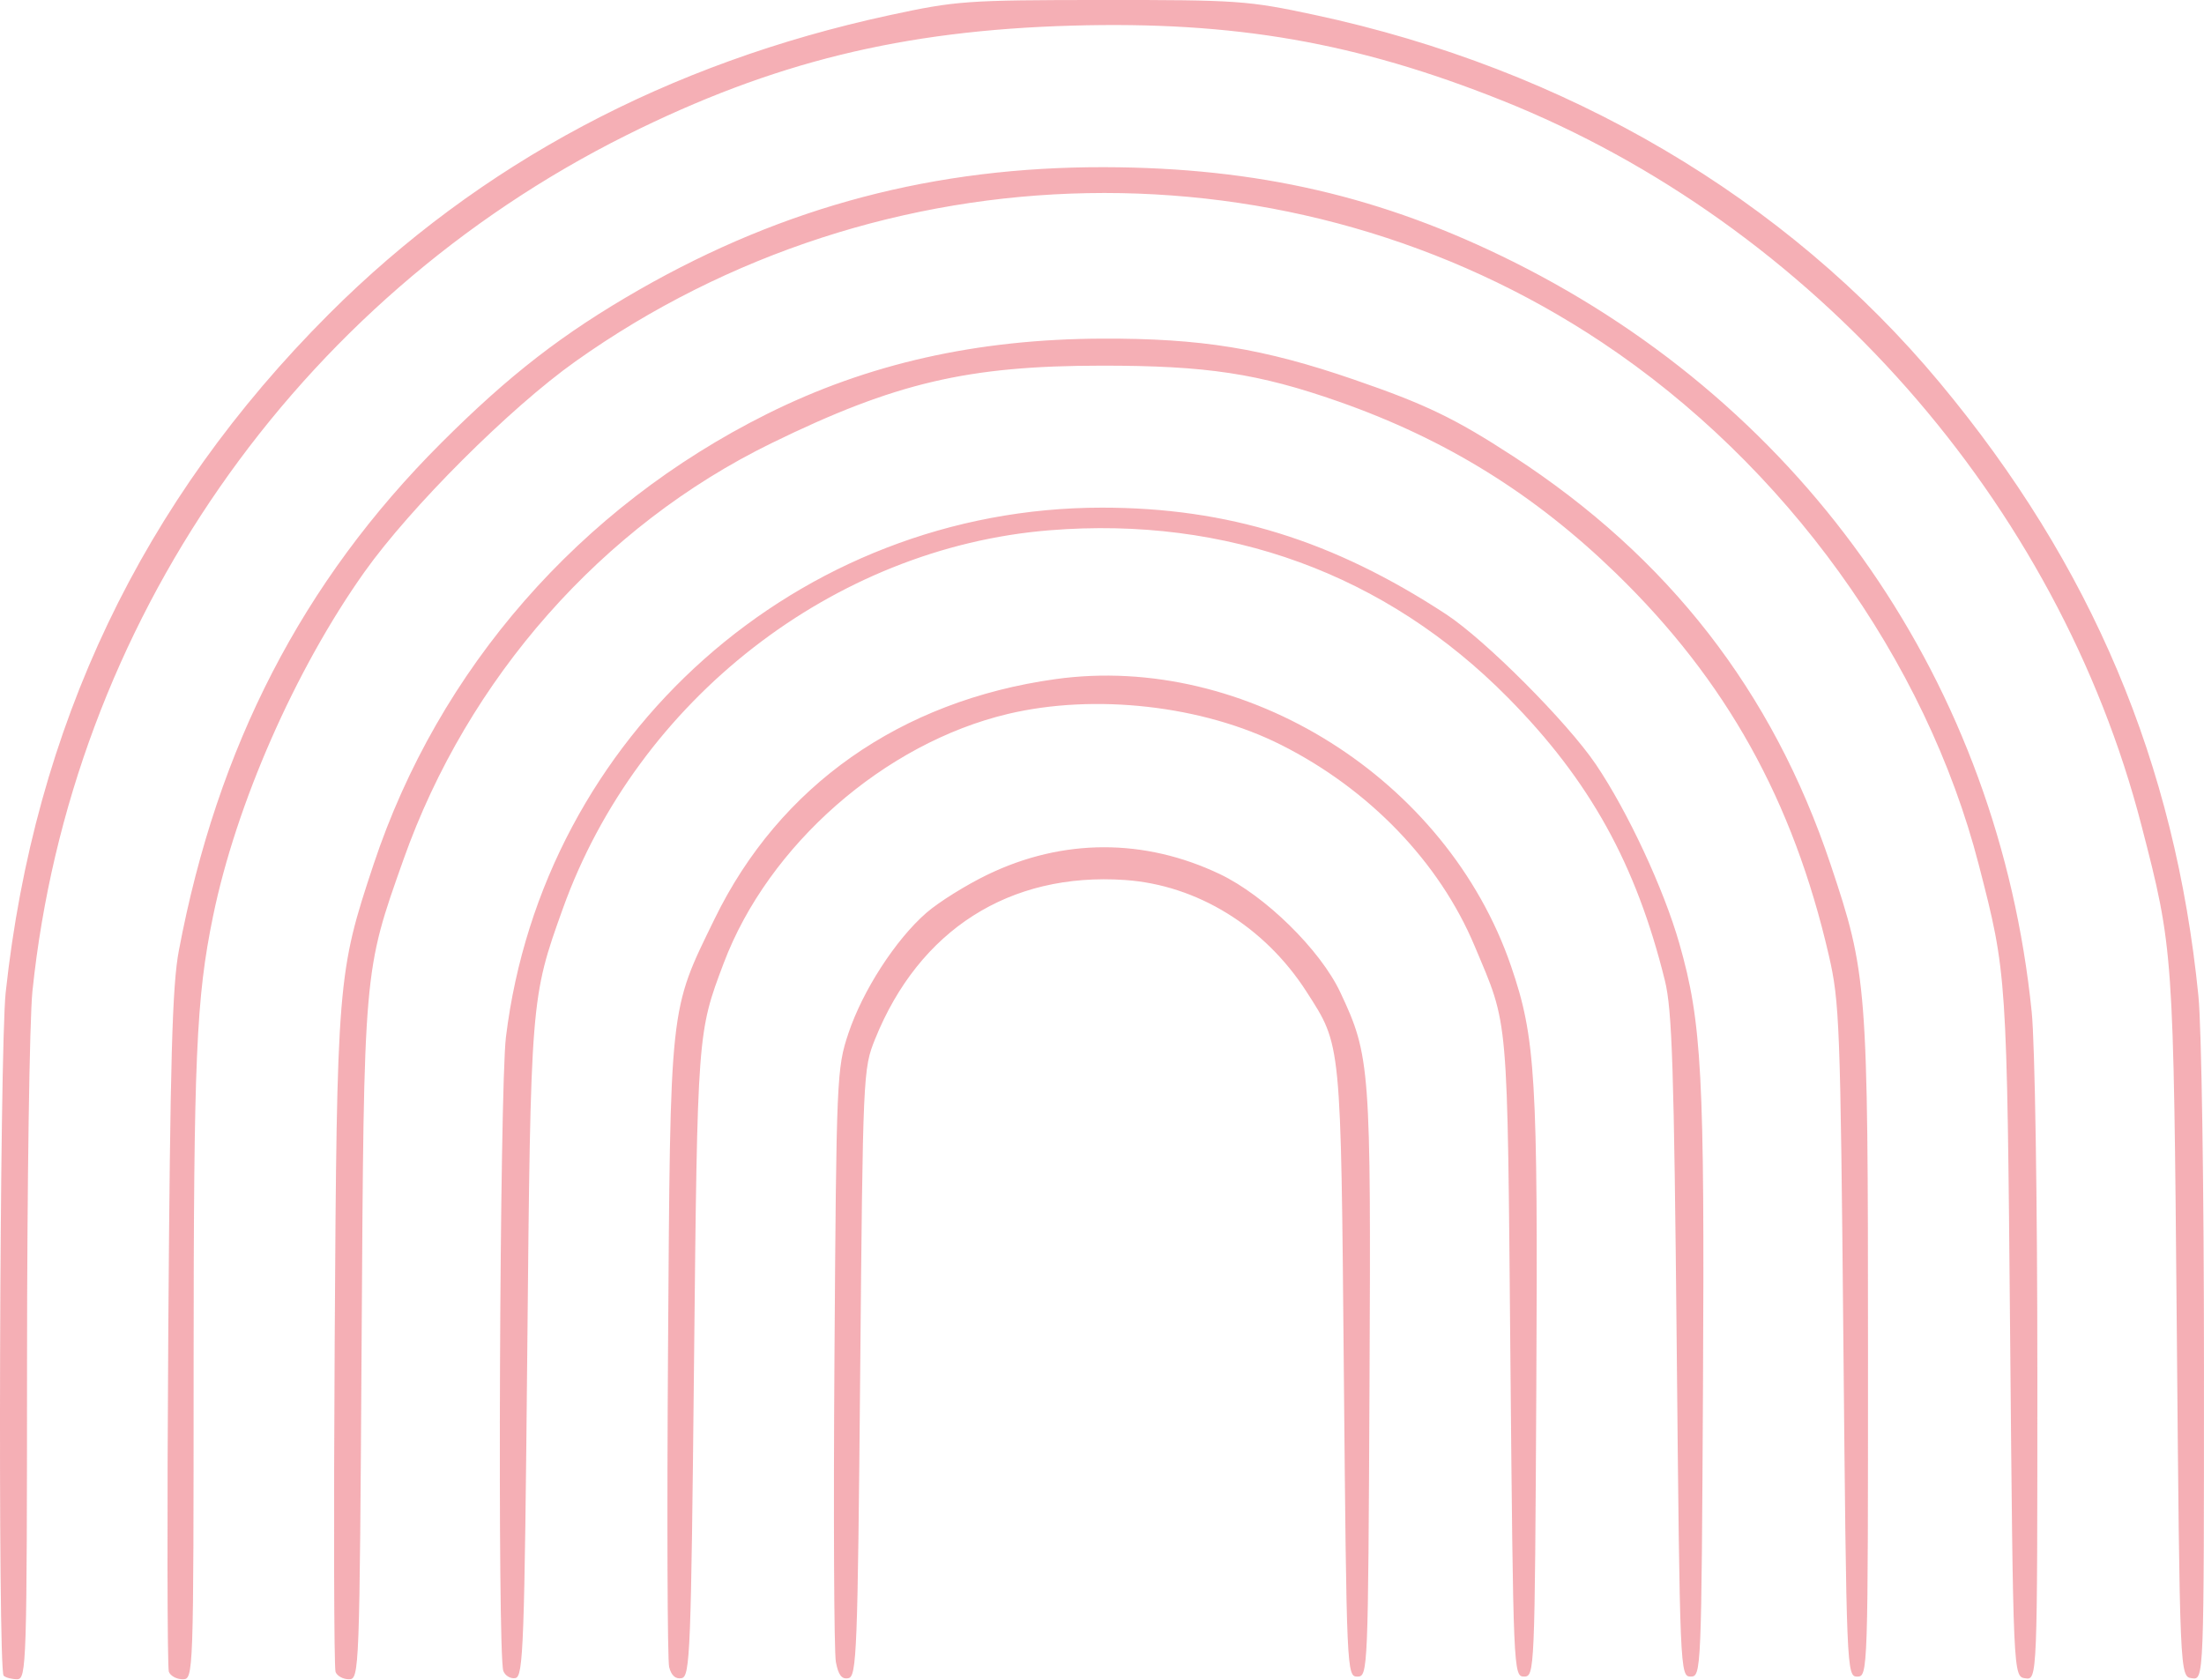
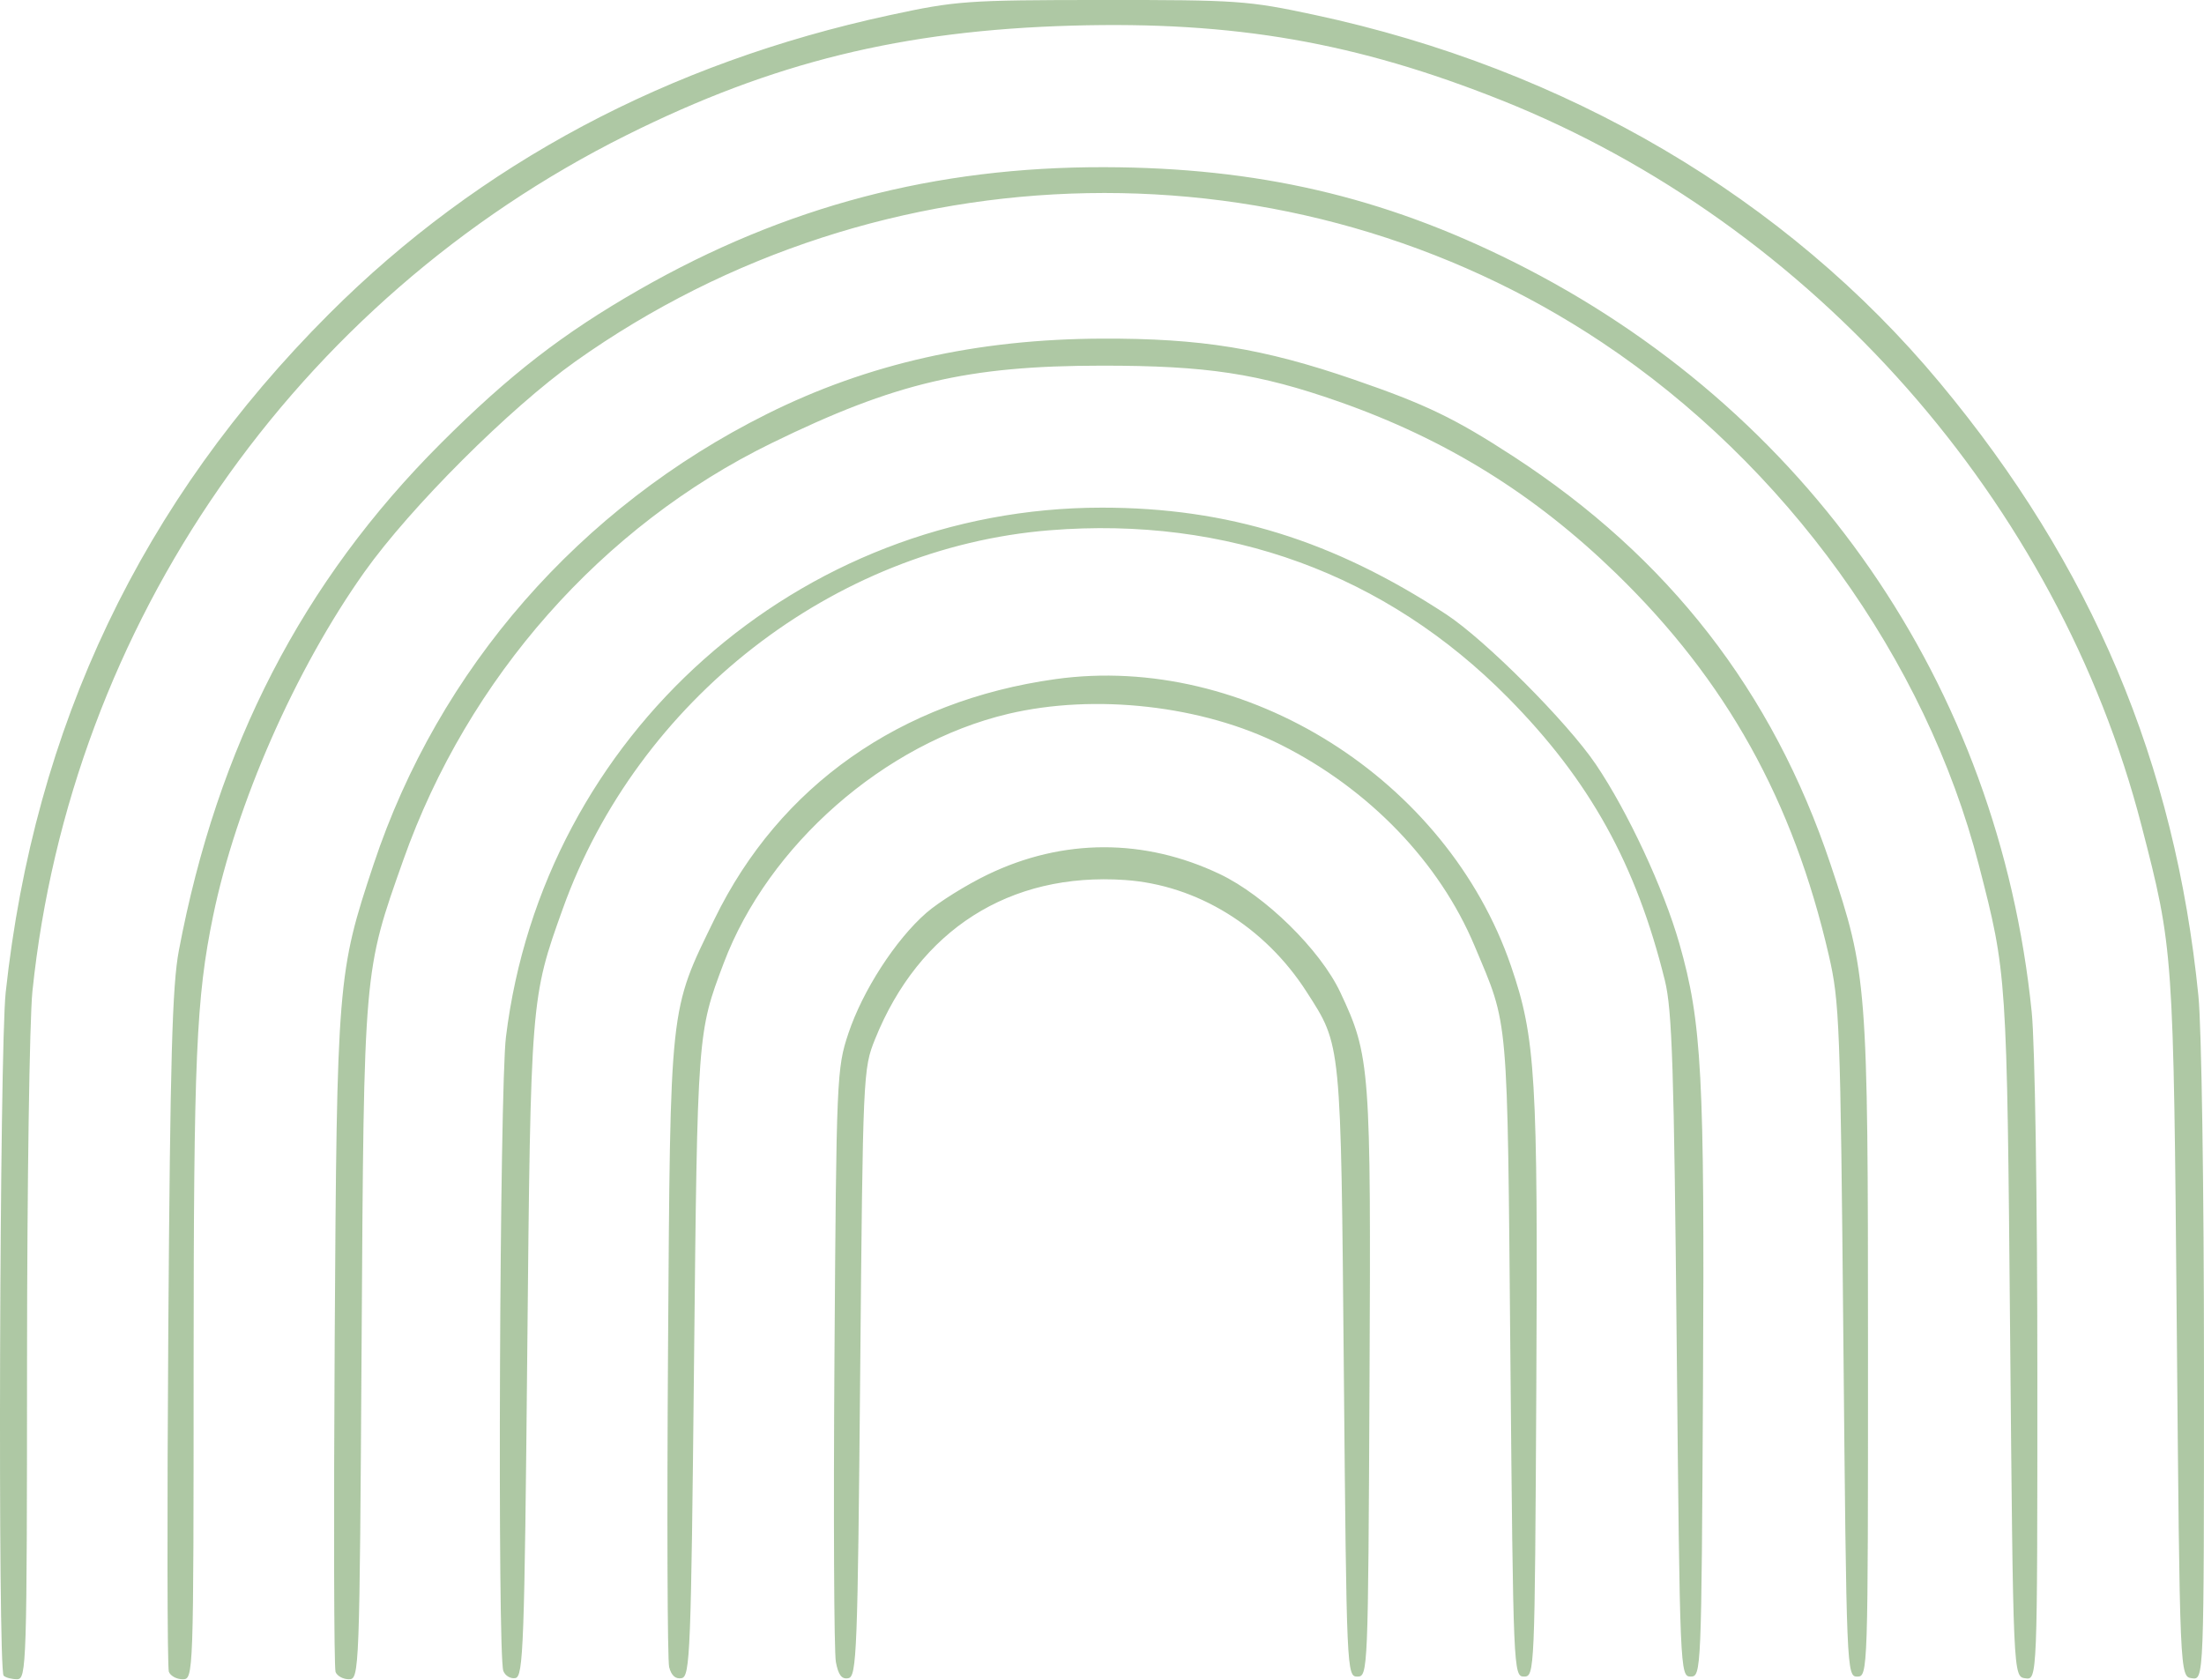
<svg xmlns="http://www.w3.org/2000/svg" width="108.482mm" height="82.67mm" viewBox="0 0 108.482 82.67" version="1.1" id="svg5" xml:space="preserve">
  <defs id="defs2">
    <pattern patternUnits="userSpaceOnUse" width="48.306" height="151.156" patternTransform="translate(197.872,688.5409)" id="pattern2202">
      <path style="fill:none;stroke:#000000;stroke-width:1;stroke-opacity:1" d="m 0.548,151.155 c 0,0 -0.15,-97.783 0.085,-108.384 C 0.814,34.618 5.399,23.174 15.669,13.476 26.549,3.203 38.841,0.251 48.292,0.516" id="path525" />
    </pattern>
  </defs>
  <g id="layer1" transform="translate(-32.78311,-117.6767)">
-     <path style="fill:#e63946;stroke-width:0.265;fill-opacity:0.4" d="m 32.962,200.17 c -0.294,-0.294 -0.202,-30.829 0.101,-33.635 1.416,-13.11 6.691,-24.179 15.917,-33.405 7.403,-7.403 16.691,-12.353 27.594,-14.707 3.277,-0.707 3.771,-0.743 10.451,-0.747 6.676,-0.004 7.176,0.031 10.451,0.731 12.411,2.655 23.204,9.005 30.782,18.109 7.484,8.991 11.584,18.712 12.732,30.189 0.155,1.547 0.274,9.476 0.274,18.209 0,15.468 0,15.468 -0.595,15.384 -0.595,-0.085 -0.595,-0.085 -0.744,-17.282 -0.161,-18.564 -0.164,-18.613 -1.738,-24.703 -4.113,-15.915 -16.165,-29.58 -31.482,-35.694 -7.16,-2.858 -13.169,-3.904 -21.135,-3.681 -8.377,0.235 -14.763,1.805 -21.96,5.398 -16.3,8.139 -27.357,24.08 -29.231,42.143 -0.143,1.382 -0.263,9.568 -0.265,18.19 -0.004,15.023 -0.025,15.677 -0.49,15.677 -0.267,0 -0.564,-0.079 -0.661,-0.176 z m 8.132,-0.193 c -0.078,-0.203 -0.09,-7.794 -0.027,-16.867 0.093,-13.262 0.194,-16.914 0.517,-18.624 1.899,-10.064 6.092,-18.184 12.903,-24.99 3.369,-3.367 6.007,-5.409 9.768,-7.562 7.164,-4.101 14.564,-6.048 22.903,-6.027 7.515,0.019 13.678,1.446 20.108,4.655 14.489,7.232 23.888,20.837 25.519,36.939 0.158,1.564 0.278,9.211 0.278,17.812 0,15.072 0,15.072 -0.595,14.987 -0.595,-0.085 -0.595,-0.085 -0.745,-16.886 -0.159,-17.81 -0.157,-17.786 -1.54,-23.151 -2.611,-10.13 -9.522,-19.717 -18.551,-25.731 -15.221,-10.139 -35.456,-9.764 -50.524,0.936 -3.229,2.293 -8.125,7.181 -10.393,10.377 -3.4,4.791 -6.311,11.414 -7.447,16.943 -0.829,4.036 -0.953,6.906 -0.955,22.148 -0.002,15.314 -0.006,15.412 -0.54,15.412 -0.296,0 -0.601,-0.166 -0.679,-0.37 z m 8.205,0.007 c -0.077,-0.199 -0.095,-7.552 -0.042,-16.338 0.108,-17.694 0.14,-18.082 1.917,-23.424 3.202,-9.621 10.138,-17.562 19.36,-22.165 4.969,-2.48 10.335,-3.687 16.491,-3.71 4.881,-0.018 7.936,0.479 12.403,2.017 3.529,1.215 4.963,1.906 7.838,3.777 7.639,4.972 12.766,11.565 15.616,20.083 1.807,5.399 1.844,5.881 1.845,23.851 0.001,15.964 -0.004,16.14 -0.528,16.14 -0.522,0 -0.531,-0.228 -0.684,-16.536 -0.146,-15.594 -0.187,-16.675 -0.716,-18.969 -1.757,-7.623 -5.047,-13.533 -10.463,-18.797 -4.029,-3.916 -8.393,-6.62 -13.669,-8.469 -3.94,-1.381 -6.492,-1.768 -11.642,-1.766 -6.613,0.002 -10.177,0.838 -16.272,3.818 -8.336,4.075 -14.944,11.555 -18.113,20.503 -1.965,5.549 -1.944,5.301 -2.058,23.746 -0.101,16.308 -0.112,16.603 -0.624,16.603 -0.287,0 -0.584,-0.163 -0.66,-0.363 z m 8.259,-0.043 c -0.297,-0.773 -0.183,-28.68 0.128,-31.212 1.822,-14.866 14.423,-26.061 29.335,-26.061 6.188,0 11.39,1.612 16.939,5.248 1.928,1.263 5.97,5.316 7.374,7.394 1.567,2.318 3.339,6.123 4.108,8.818 1.109,3.887 1.246,6.457 1.163,21.799 -0.076,14.085 -0.085,14.287 -0.607,14.287 -0.522,0 -0.531,-0.229 -0.686,-16.272 -0.132,-13.678 -0.225,-16.546 -0.582,-17.992 -1.419,-5.74 -3.699,-9.852 -7.723,-13.926 -6.016,-6.092 -13.826,-8.945 -22.561,-8.242 -10.636,0.856 -20.269,8.345 -23.96,18.628 -1.58,4.403 -1.583,4.442 -1.75,21.793 -0.139,14.484 -0.194,16.012 -0.583,16.086 -0.236,0.045 -0.504,-0.112 -0.595,-0.349 z m 8.162,-0.188 c -0.087,-0.346 -0.112,-7.408 -0.056,-15.694 0.115,-17.088 0.058,-16.563 2.295,-21.151 3.191,-6.547 9.135,-10.729 16.766,-11.797 9.379,-1.312 19.279,4.923 22.432,14.127 1.212,3.537 1.326,5.444 1.244,20.821 -0.074,13.954 -0.083,14.155 -0.604,14.155 -0.522,0 -0.531,-0.224 -0.672,-15.743 -0.156,-17.171 -0.07,-16.19 -1.762,-20.226 -1.727,-4.121 -5.182,-7.712 -9.526,-9.899 -3.851,-1.939 -9.157,-2.54 -13.441,-1.523 -6.077,1.444 -11.793,6.455 -13.989,12.263 -1.297,3.432 -1.296,3.42 -1.463,19.645 -0.147,14.33 -0.192,15.481 -0.612,15.562 -0.296,0.057 -0.508,-0.131 -0.611,-0.541 z m 8.205,-0.259 c -0.091,-0.487 -0.122,-7.251 -0.069,-15.032 0.094,-13.761 0.113,-14.194 0.683,-15.905 0.703,-2.111 2.326,-4.622 3.841,-5.942 0.608,-0.53 1.971,-1.38 3.03,-1.889 3.697,-1.779 7.7,-1.785 11.412,-0.018 2.23,1.061 4.948,3.728 5.932,5.822 1.473,3.133 1.512,3.66 1.437,19.316 -0.068,14.17 -0.076,14.369 -0.598,14.369 -0.521,0 -0.531,-0.222 -0.665,-14.949 -0.149,-16.433 -0.116,-16.085 -1.835,-18.764 -2.06,-3.21 -5.391,-5.26 -8.943,-5.503 -5.672,-0.388 -10.127,2.451 -12.296,7.835 -0.589,1.463 -0.599,1.685 -0.732,16.429 -0.124,13.768 -0.17,14.952 -0.583,15.032 -0.325,0.063 -0.493,-0.156 -0.614,-0.799 z" id="path2462" />
+     <path style="fill:#35771d;stroke-width:0.265;fill-opacity:0.4" d="m 32.962,200.17 c -0.294,-0.294 -0.202,-30.829 0.101,-33.635 1.416,-13.11 6.691,-24.179 15.917,-33.405 7.403,-7.403 16.691,-12.353 27.594,-14.707 3.277,-0.707 3.771,-0.743 10.451,-0.747 6.676,-0.004 7.176,0.031 10.451,0.731 12.411,2.655 23.204,9.005 30.782,18.109 7.484,8.991 11.584,18.712 12.732,30.189 0.155,1.547 0.274,9.476 0.274,18.209 0,15.468 0,15.468 -0.595,15.384 -0.595,-0.085 -0.595,-0.085 -0.744,-17.282 -0.161,-18.564 -0.164,-18.613 -1.738,-24.703 -4.113,-15.915 -16.165,-29.58 -31.482,-35.694 -7.16,-2.858 -13.169,-3.904 -21.135,-3.681 -8.377,0.235 -14.763,1.805 -21.96,5.398 -16.3,8.139 -27.357,24.08 -29.231,42.143 -0.143,1.382 -0.263,9.568 -0.265,18.19 -0.004,15.023 -0.025,15.677 -0.49,15.677 -0.267,0 -0.564,-0.079 -0.661,-0.176 z m 8.132,-0.193 c -0.078,-0.203 -0.09,-7.794 -0.027,-16.867 0.093,-13.262 0.194,-16.914 0.517,-18.624 1.899,-10.064 6.092,-18.184 12.903,-24.99 3.369,-3.367 6.007,-5.409 9.768,-7.562 7.164,-4.101 14.564,-6.048 22.903,-6.027 7.515,0.019 13.678,1.446 20.108,4.655 14.489,7.232 23.888,20.837 25.519,36.939 0.158,1.564 0.278,9.211 0.278,17.812 0,15.072 0,15.072 -0.595,14.987 -0.595,-0.085 -0.595,-0.085 -0.745,-16.886 -0.159,-17.81 -0.157,-17.786 -1.54,-23.151 -2.611,-10.13 -9.522,-19.717 -18.551,-25.731 -15.221,-10.139 -35.456,-9.764 -50.524,0.936 -3.229,2.293 -8.125,7.181 -10.393,10.377 -3.4,4.791 -6.311,11.414 -7.447,16.943 -0.829,4.036 -0.953,6.906 -0.955,22.148 -0.002,15.314 -0.006,15.412 -0.54,15.412 -0.296,0 -0.601,-0.166 -0.679,-0.37 z m 8.205,0.007 c -0.077,-0.199 -0.095,-7.552 -0.042,-16.338 0.108,-17.694 0.14,-18.082 1.917,-23.424 3.202,-9.621 10.138,-17.562 19.36,-22.165 4.969,-2.48 10.335,-3.687 16.491,-3.71 4.881,-0.018 7.936,0.479 12.403,2.017 3.529,1.215 4.963,1.906 7.838,3.777 7.639,4.972 12.766,11.565 15.616,20.083 1.807,5.399 1.844,5.881 1.845,23.851 0.001,15.964 -0.004,16.14 -0.528,16.14 -0.522,0 -0.531,-0.228 -0.684,-16.536 -0.146,-15.594 -0.187,-16.675 -0.716,-18.969 -1.757,-7.623 -5.047,-13.533 -10.463,-18.797 -4.029,-3.916 -8.393,-6.62 -13.669,-8.469 -3.94,-1.381 -6.492,-1.768 -11.642,-1.766 -6.613,0.002 -10.177,0.838 -16.272,3.818 -8.336,4.075 -14.944,11.555 -18.113,20.503 -1.965,5.549 -1.944,5.301 -2.058,23.746 -0.101,16.308 -0.112,16.603 -0.624,16.603 -0.287,0 -0.584,-0.163 -0.66,-0.363 z m 8.259,-0.043 c -0.297,-0.773 -0.183,-28.68 0.128,-31.212 1.822,-14.866 14.423,-26.061 29.335,-26.061 6.188,0 11.39,1.612 16.939,5.248 1.928,1.263 5.97,5.316 7.374,7.394 1.567,2.318 3.339,6.123 4.108,8.818 1.109,3.887 1.246,6.457 1.163,21.799 -0.076,14.085 -0.085,14.287 -0.607,14.287 -0.522,0 -0.531,-0.229 -0.686,-16.272 -0.132,-13.678 -0.225,-16.546 -0.582,-17.992 -1.419,-5.74 -3.699,-9.852 -7.723,-13.926 -6.016,-6.092 -13.826,-8.945 -22.561,-8.242 -10.636,0.856 -20.269,8.345 -23.96,18.628 -1.58,4.403 -1.583,4.442 -1.75,21.793 -0.139,14.484 -0.194,16.012 -0.583,16.086 -0.236,0.045 -0.504,-0.112 -0.595,-0.349 z m 8.162,-0.188 c -0.087,-0.346 -0.112,-7.408 -0.056,-15.694 0.115,-17.088 0.058,-16.563 2.295,-21.151 3.191,-6.547 9.135,-10.729 16.766,-11.797 9.379,-1.312 19.279,4.923 22.432,14.127 1.212,3.537 1.326,5.444 1.244,20.821 -0.074,13.954 -0.083,14.155 -0.604,14.155 -0.522,0 -0.531,-0.224 -0.672,-15.743 -0.156,-17.171 -0.07,-16.19 -1.762,-20.226 -1.727,-4.121 -5.182,-7.712 -9.526,-9.899 -3.851,-1.939 -9.157,-2.54 -13.441,-1.523 -6.077,1.444 -11.793,6.455 -13.989,12.263 -1.297,3.432 -1.296,3.42 -1.463,19.645 -0.147,14.33 -0.192,15.481 -0.612,15.562 -0.296,0.057 -0.508,-0.131 -0.611,-0.541 z m 8.205,-0.259 c -0.091,-0.487 -0.122,-7.251 -0.069,-15.032 0.094,-13.761 0.113,-14.194 0.683,-15.905 0.703,-2.111 2.326,-4.622 3.841,-5.942 0.608,-0.53 1.971,-1.38 3.03,-1.889 3.697,-1.779 7.7,-1.785 11.412,-0.018 2.23,1.061 4.948,3.728 5.932,5.822 1.473,3.133 1.512,3.66 1.437,19.316 -0.068,14.17 -0.076,14.369 -0.598,14.369 -0.521,0 -0.531,-0.222 -0.665,-14.949 -0.149,-16.433 -0.116,-16.085 -1.835,-18.764 -2.06,-3.21 -5.391,-5.26 -8.943,-5.503 -5.672,-0.388 -10.127,2.451 -12.296,7.835 -0.589,1.463 -0.599,1.685 -0.732,16.429 -0.124,13.768 -0.17,14.952 -0.583,15.032 -0.325,0.063 -0.493,-0.156 -0.614,-0.799 z" id="path2462" />
  </g>
</svg>
